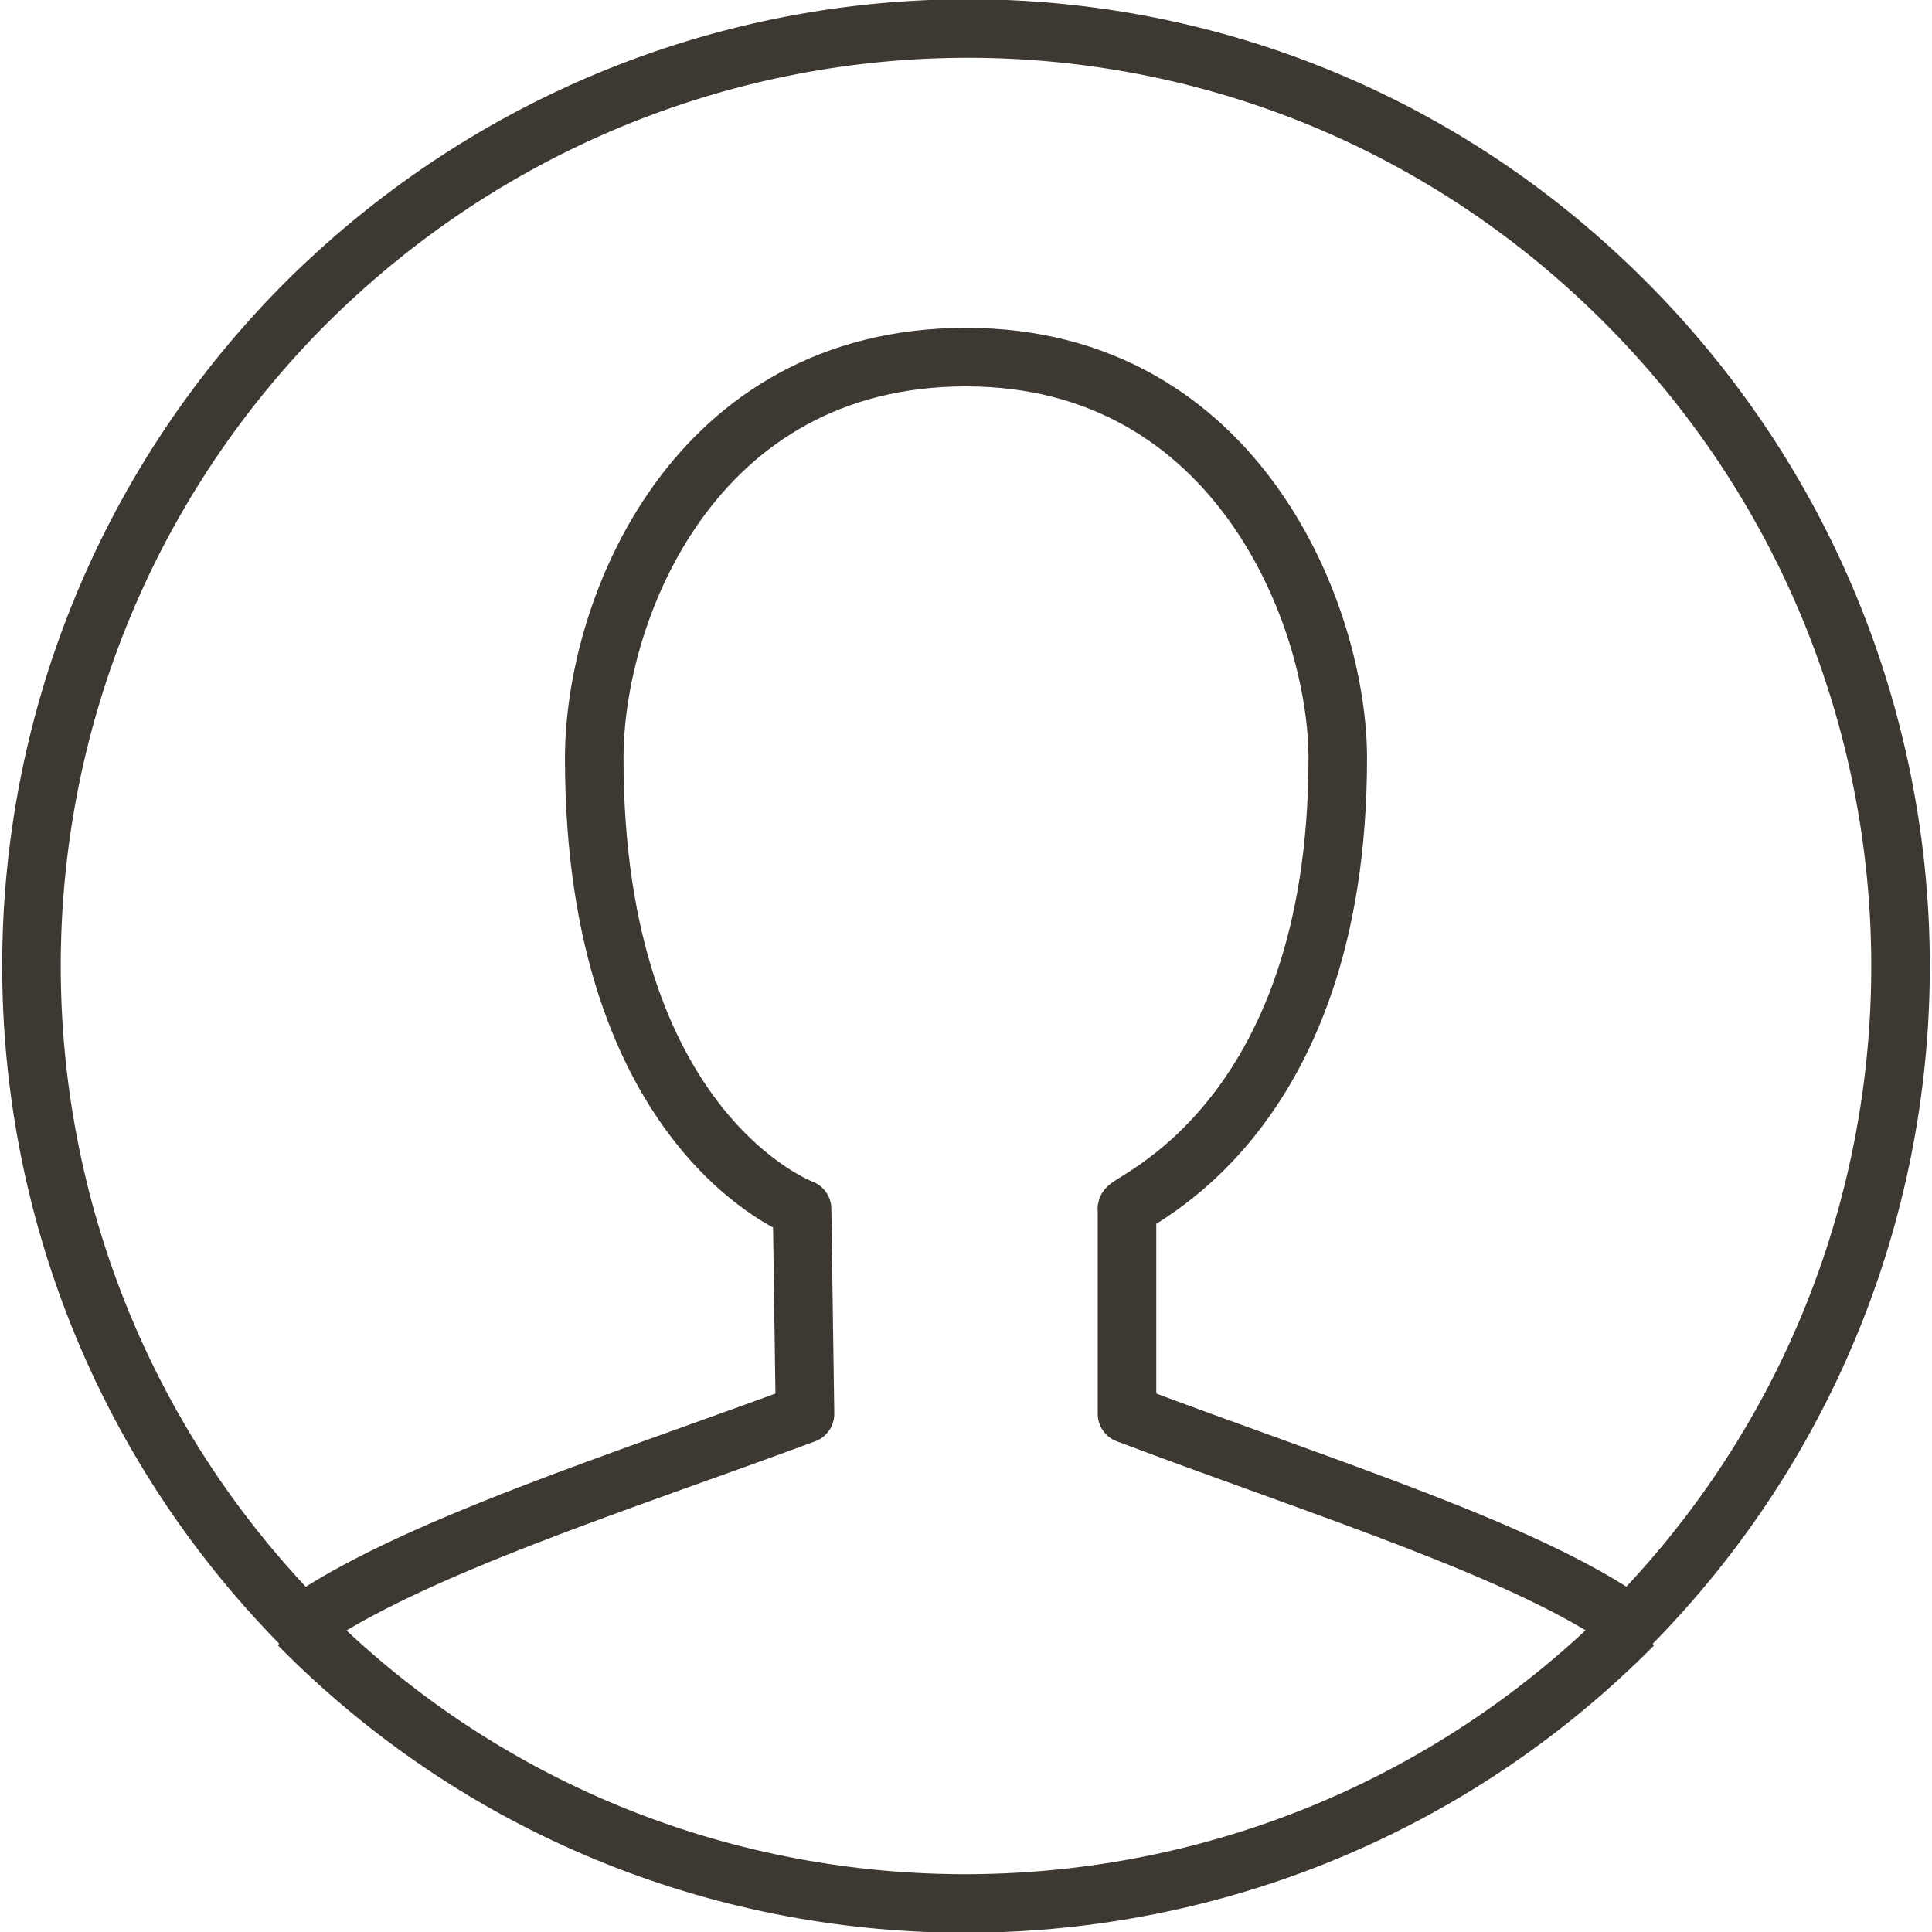
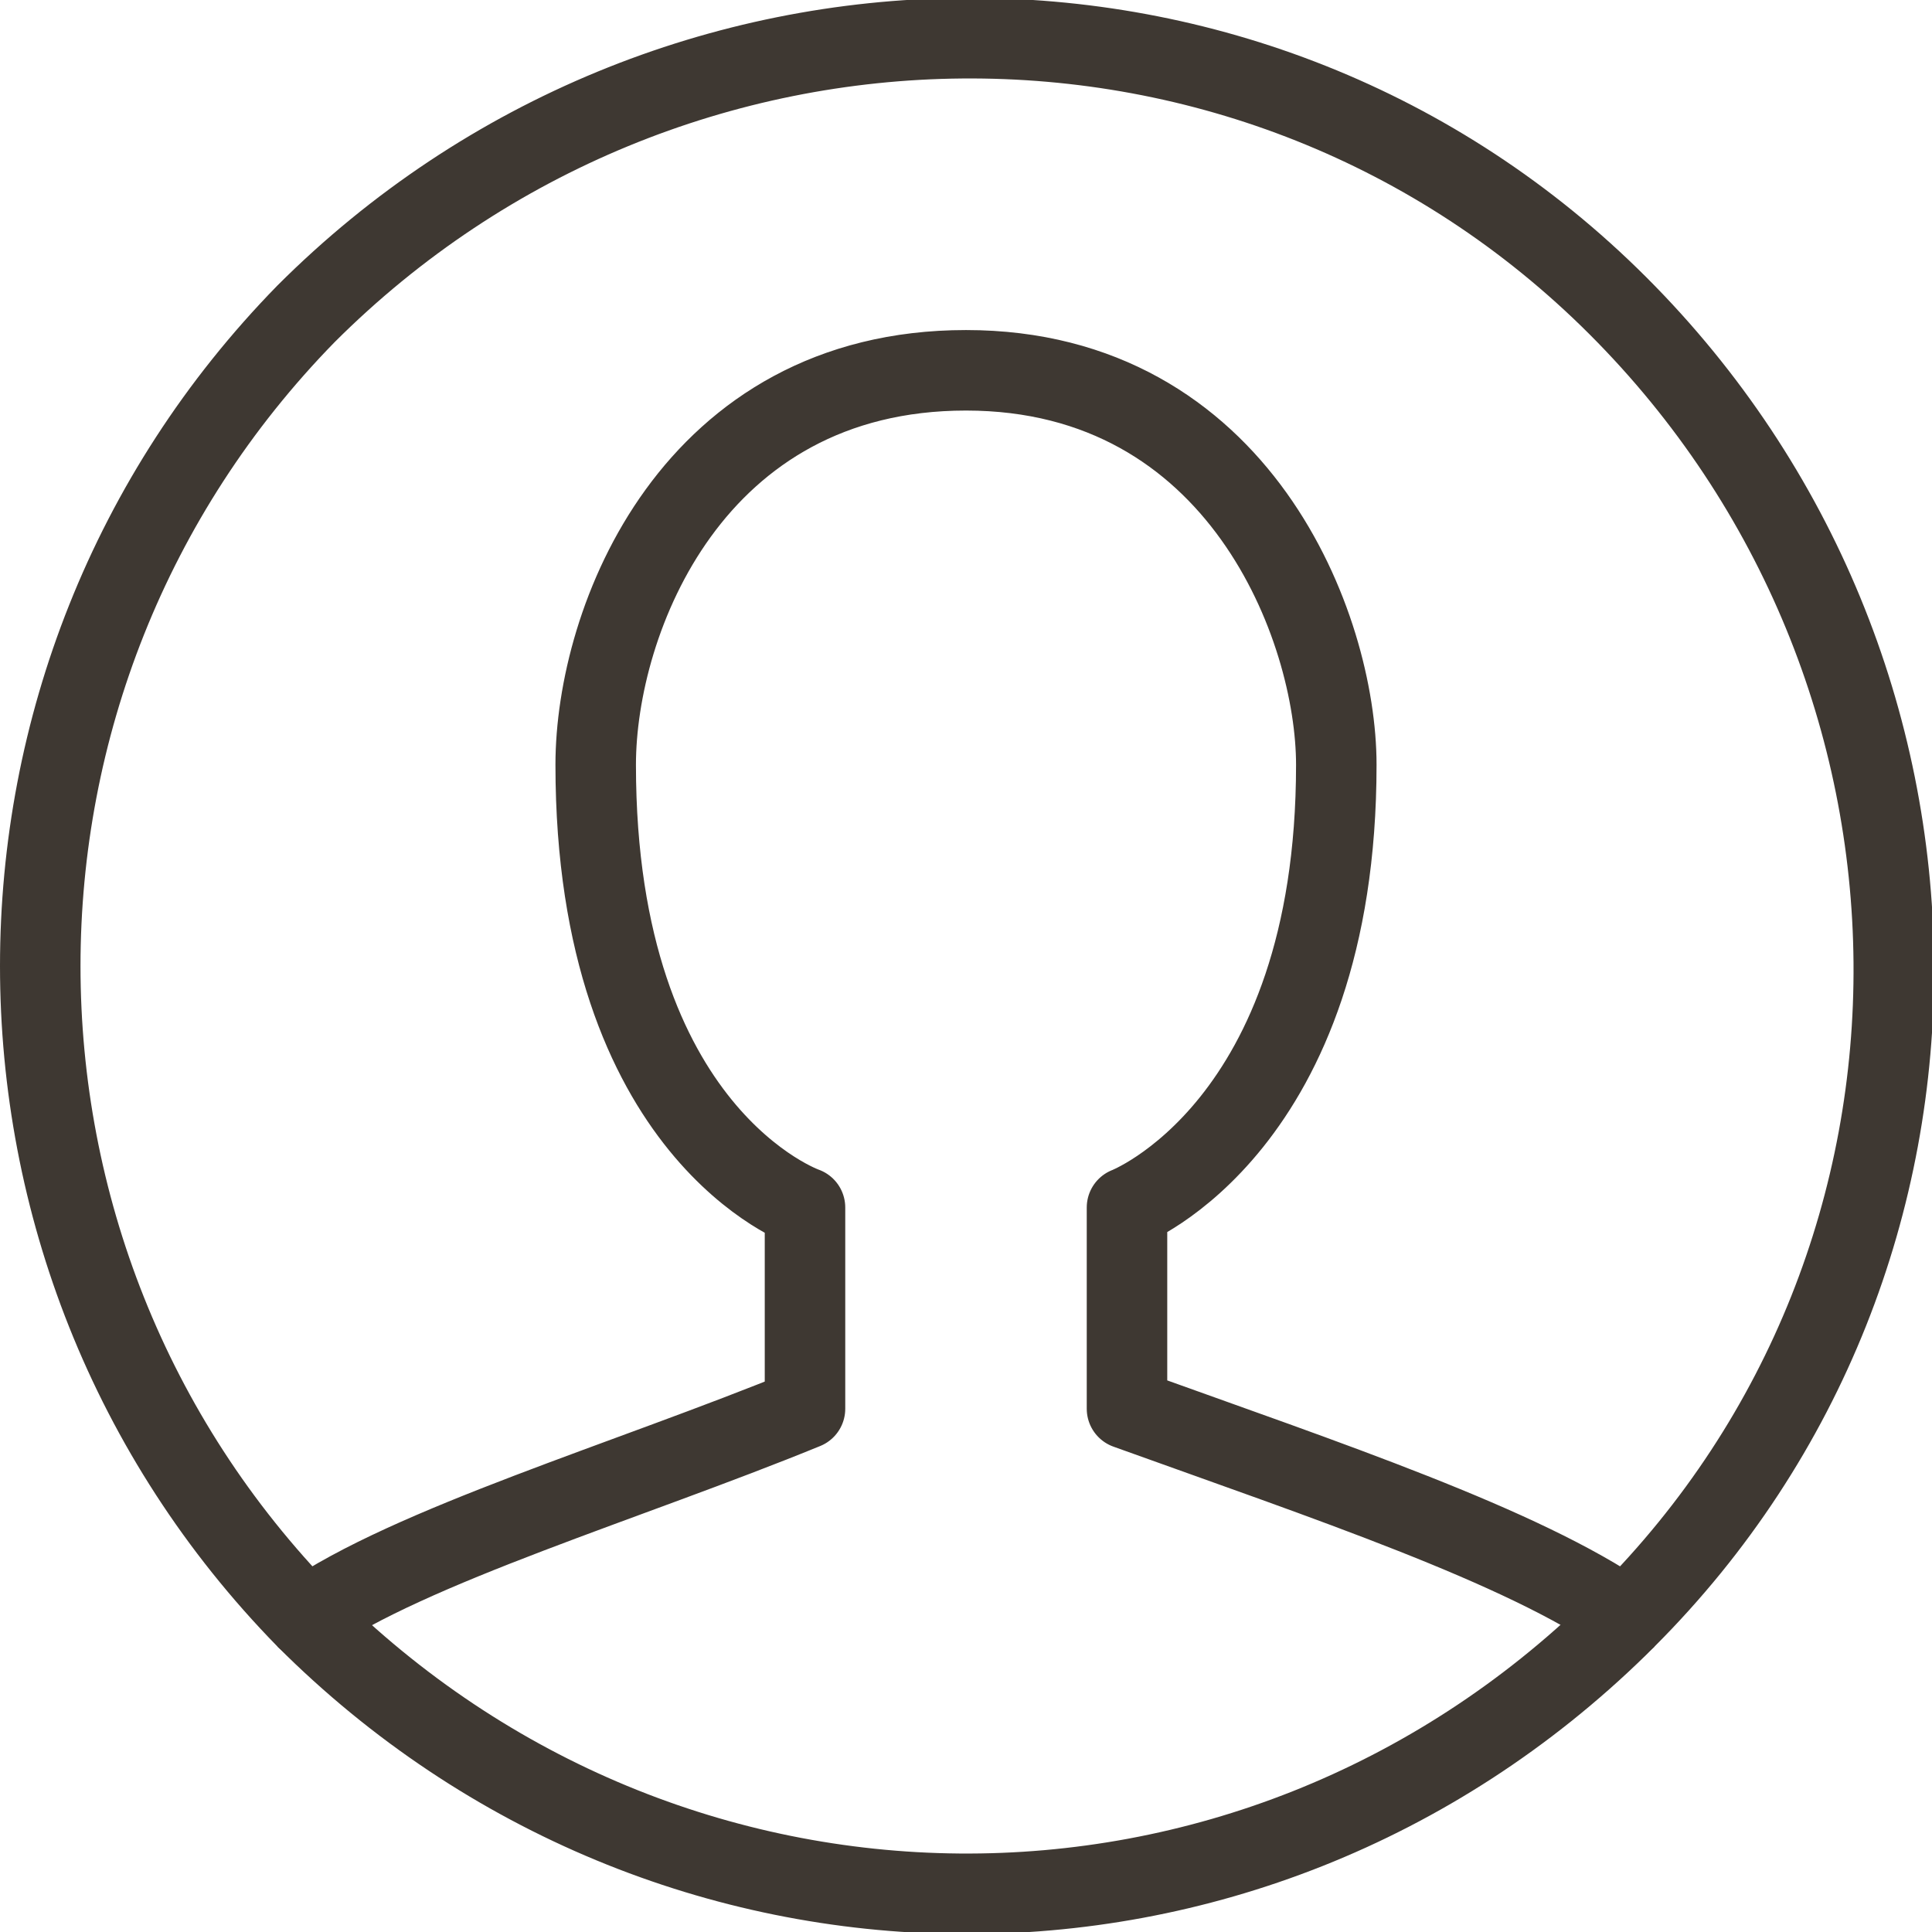
- <svg xmlns="http://www.w3.org/2000/svg" version="1.1" id="Layer_1" x="0px" y="0px" viewBox="0 0 66 66" style="enable-background:new 0 0 66 66;" xml:space="preserve">
+ <svg xmlns="http://www.w3.org/2000/svg" version="1.1" id="Outline_Icons" x="0px" y="0px" viewBox="0 0 24 24" style="enable-background:new 0 0 24 24;" xml:space="preserve">
  <style type="text/css">
- 	.st0{fill:none;stroke:#3E3832;stroke-width:2;stroke-linejoin:round;}
+ 	.st0{fill:none;stroke:#3E3832;stroke-linejoin:round;}
</style>
-   <path class="st0" d="M27.4,41.3c0,0-7.1-2.6-7.1-15.4c0-5.1,3.4-13.7,12.7-13.7s12.7,8.9,12.7,13.7c0,12.6-7.4,15.2-7.2,15.4v7  c6.9,2.6,13.7,4.7,17.2,7.2c12.4-12.6,12.3-32.8-0.3-45.3S22.7-2,10.3,10.5c-12.3,12.5-12.3,32.5,0,45c3.7-2.6,11-4.9,17.2-7.2  L27.4,41.3L27.4,41.3z" />
-   <path class="st0" d="M10.2,55.5c12.4,12.6,32.7,12.7,45.3,0.3c0.1-0.1,0.2-0.2,0.3-0.3" />
+   <path class="st0" d="M10,15c0,0-2.6-0.9-2.6-5.5c0-1.8,1.2-4.9,4.6-4.9s4.6,3.2,4.6,4.9c0,4.5-2.6,5.5-2.6,5.5v2.5  c2.5,0.9,4.9,1.7,6.2,2.6c4.5-4.5,4.4-11.8-0.1-16.3S8.3-0.6,3.8,3.9c-4.4,4.5-4.4,11.7,0,16.2c1.3-0.9,4-1.7,6.2-2.6L10,15L10,15z" />
+   <path class="st0" d="M3.8,20.1c4.5,4.5,11.7,4.6,16.3,0.1c0,0,0.1-0.1,0.1-0.1" />
</svg>
